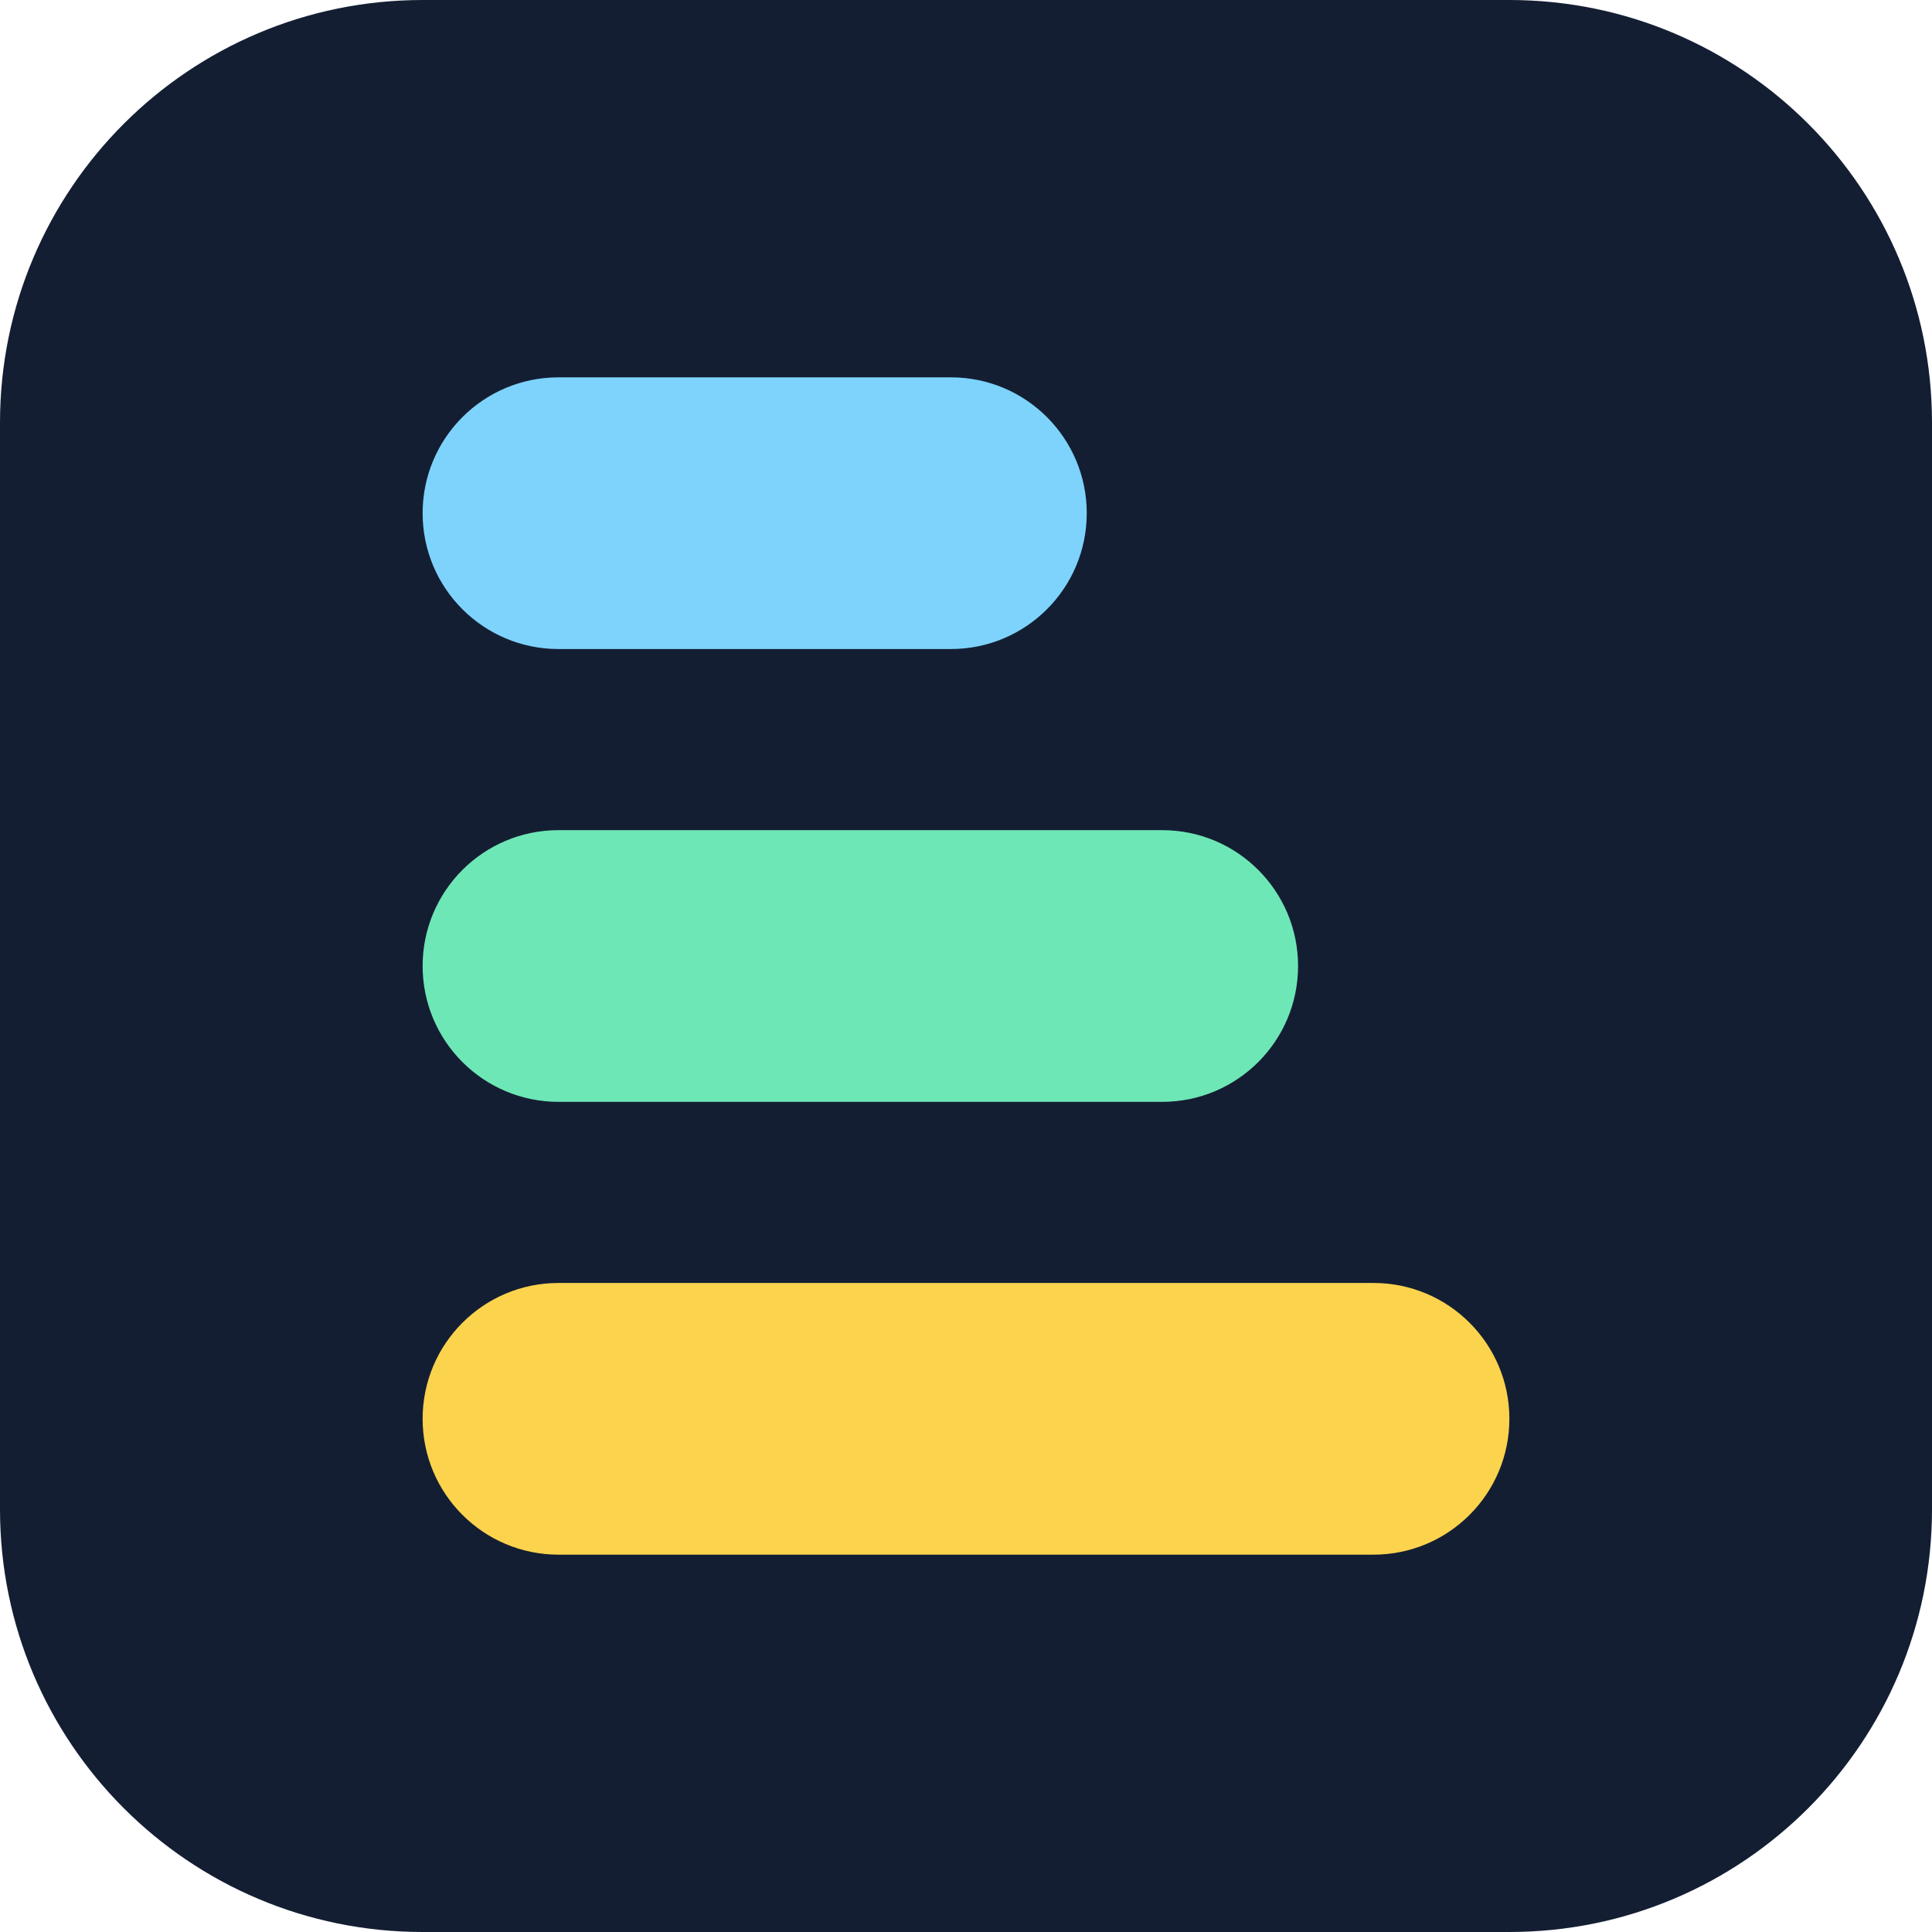
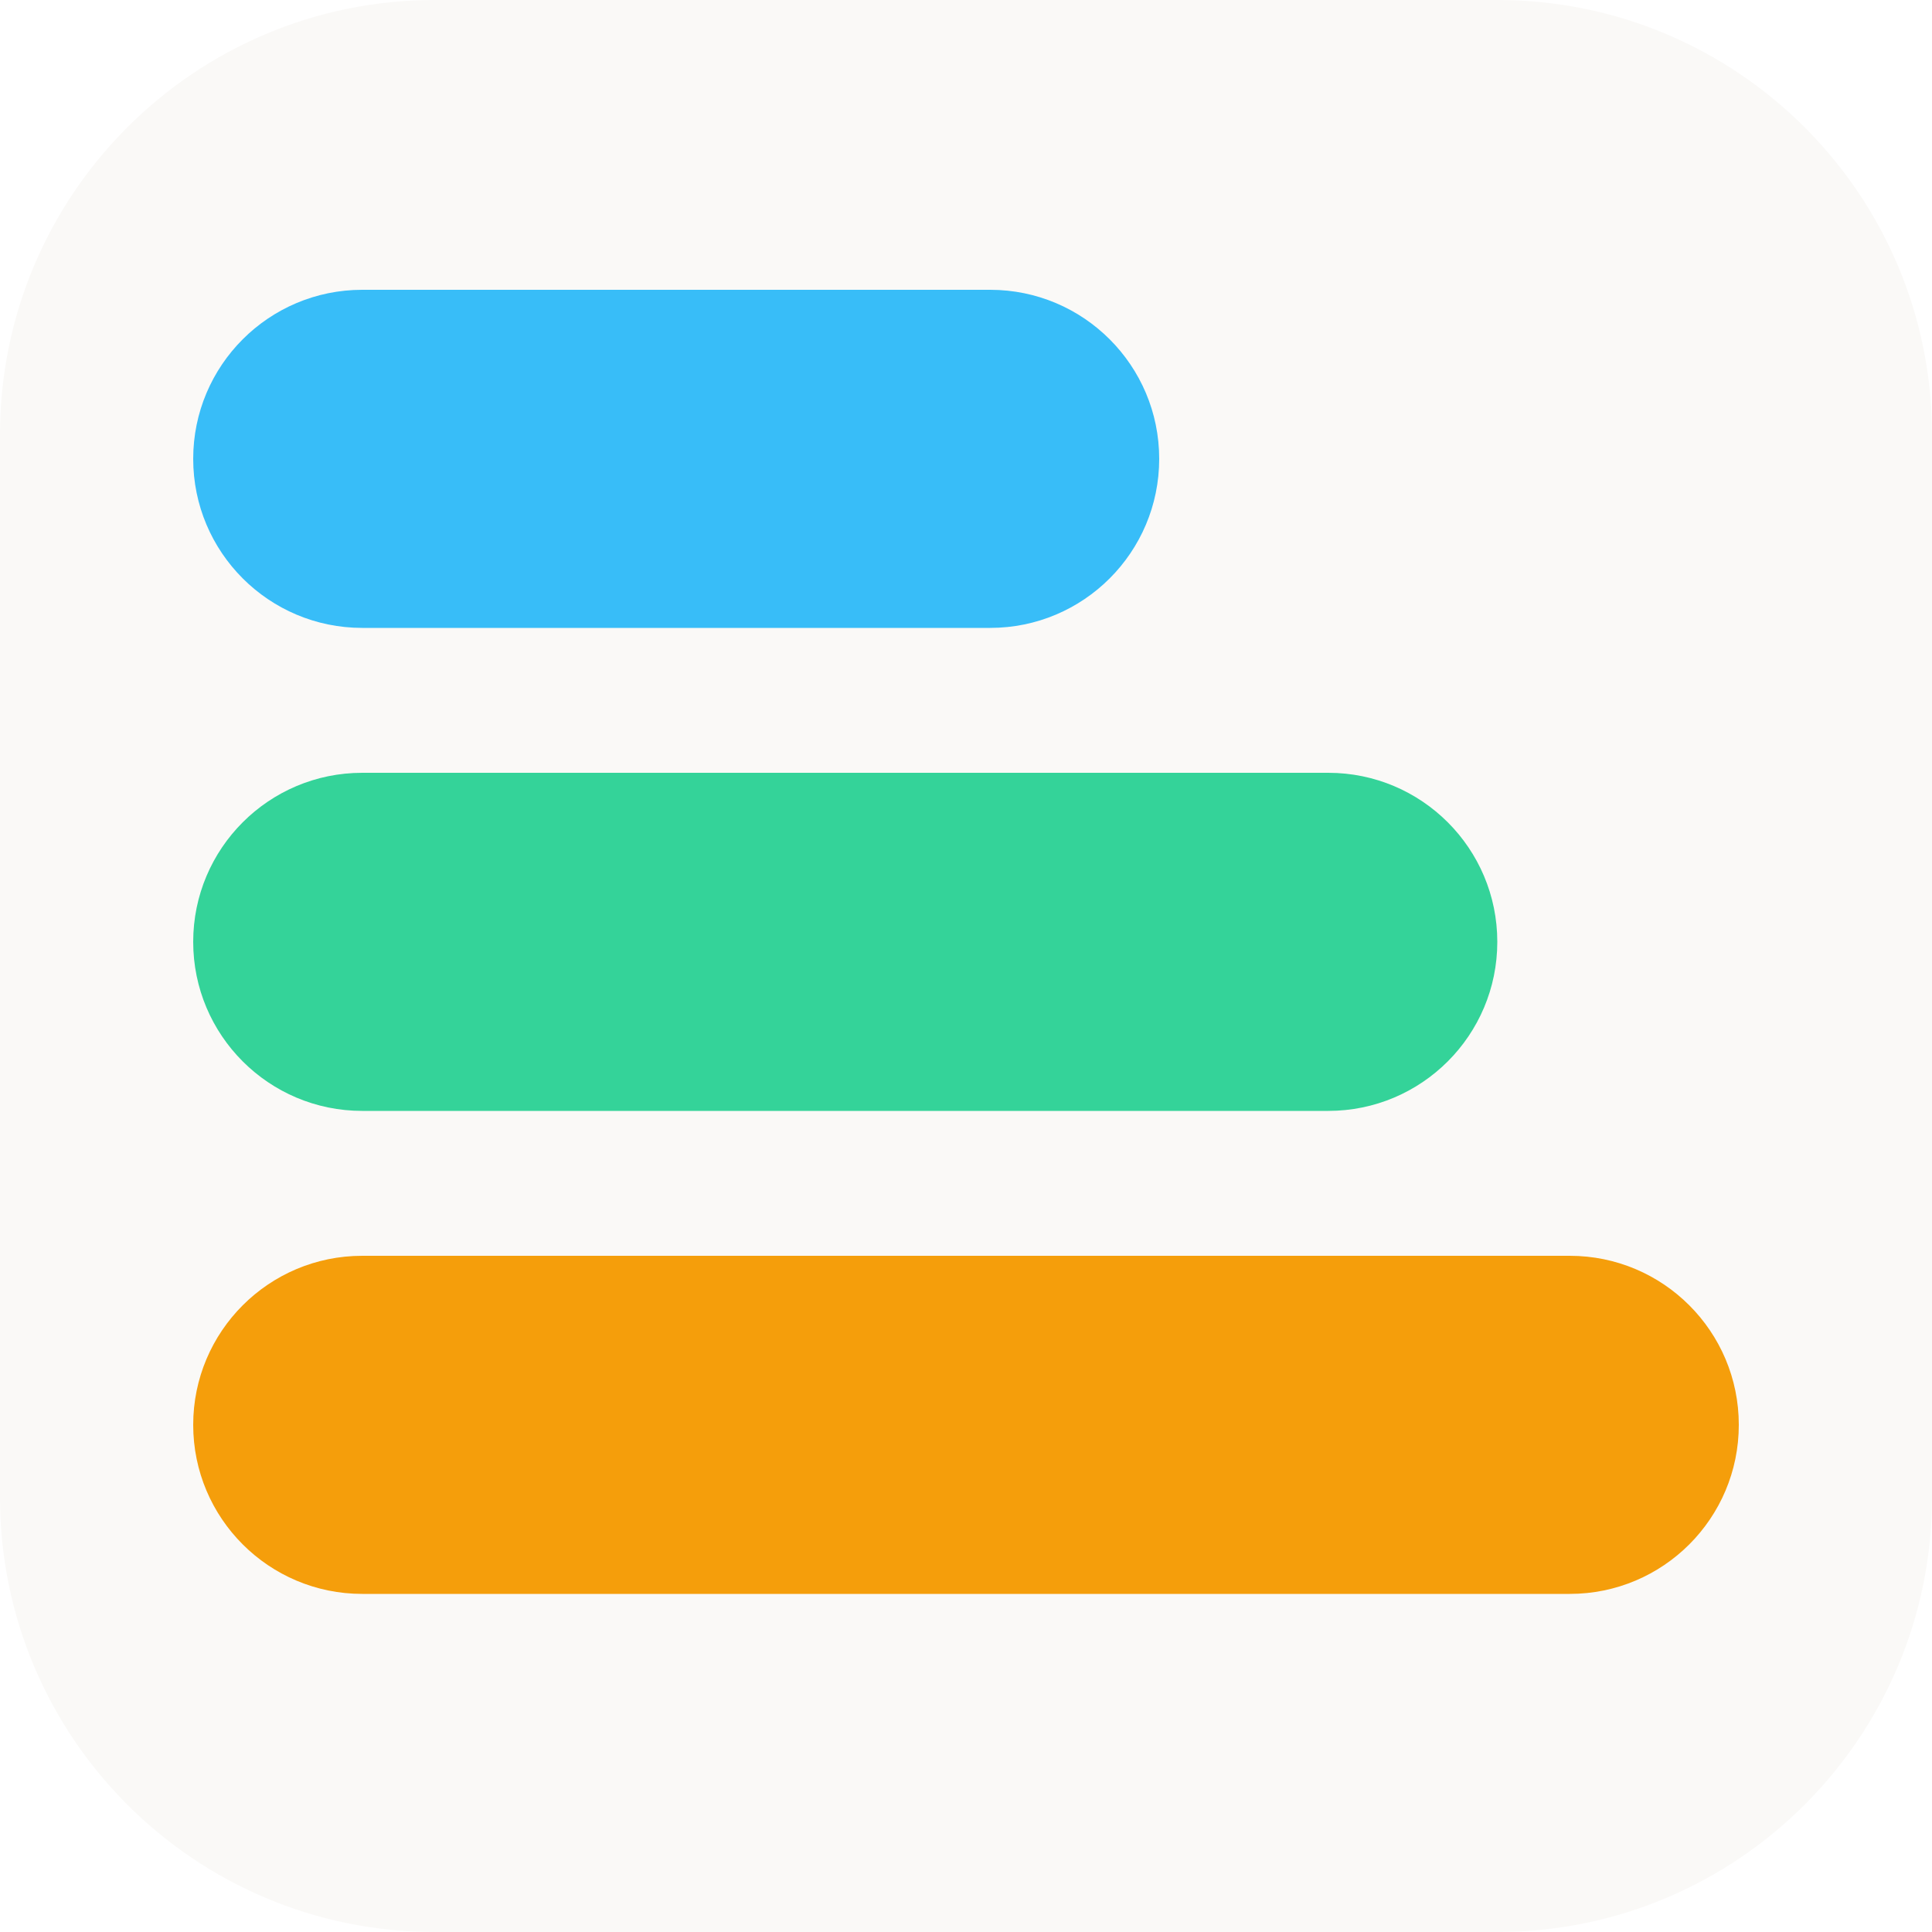
- <svg xmlns="http://www.w3.org/2000/svg" viewBox="0 0 64 64" width="64" height="64">
-   <rect width="64" height="64" rx="14" fill="#141E33" />
-   <rect x="14" y="12.5" width="22" height="9" rx="4.5" fill="#7DD3FC" />
-   <rect x="14" y="27.5" width="29" height="9" rx="4.5" fill="#6EE7B7" />
-   <rect x="14" y="42.5" width="36" height="9" rx="4.5" fill="#FCD34D" />
+ <svg xmlns="http://www.w3.org/2000/svg" viewBox="0 0 40 40" width="40" height="40">
+   <rect width="40" height="40" rx="9" fill="#FAF9F7" />
+   <rect x="4" y="6" width="20" height="7" rx="3.5" fill="#38BDF8" />
+   <rect x="4" y="16" width="27" height="7" rx="3.5" fill="#34D399" />
+   <rect x="4" y="26" width="32" height="7" rx="3.5" fill="#F59E0B" />
</svg>
